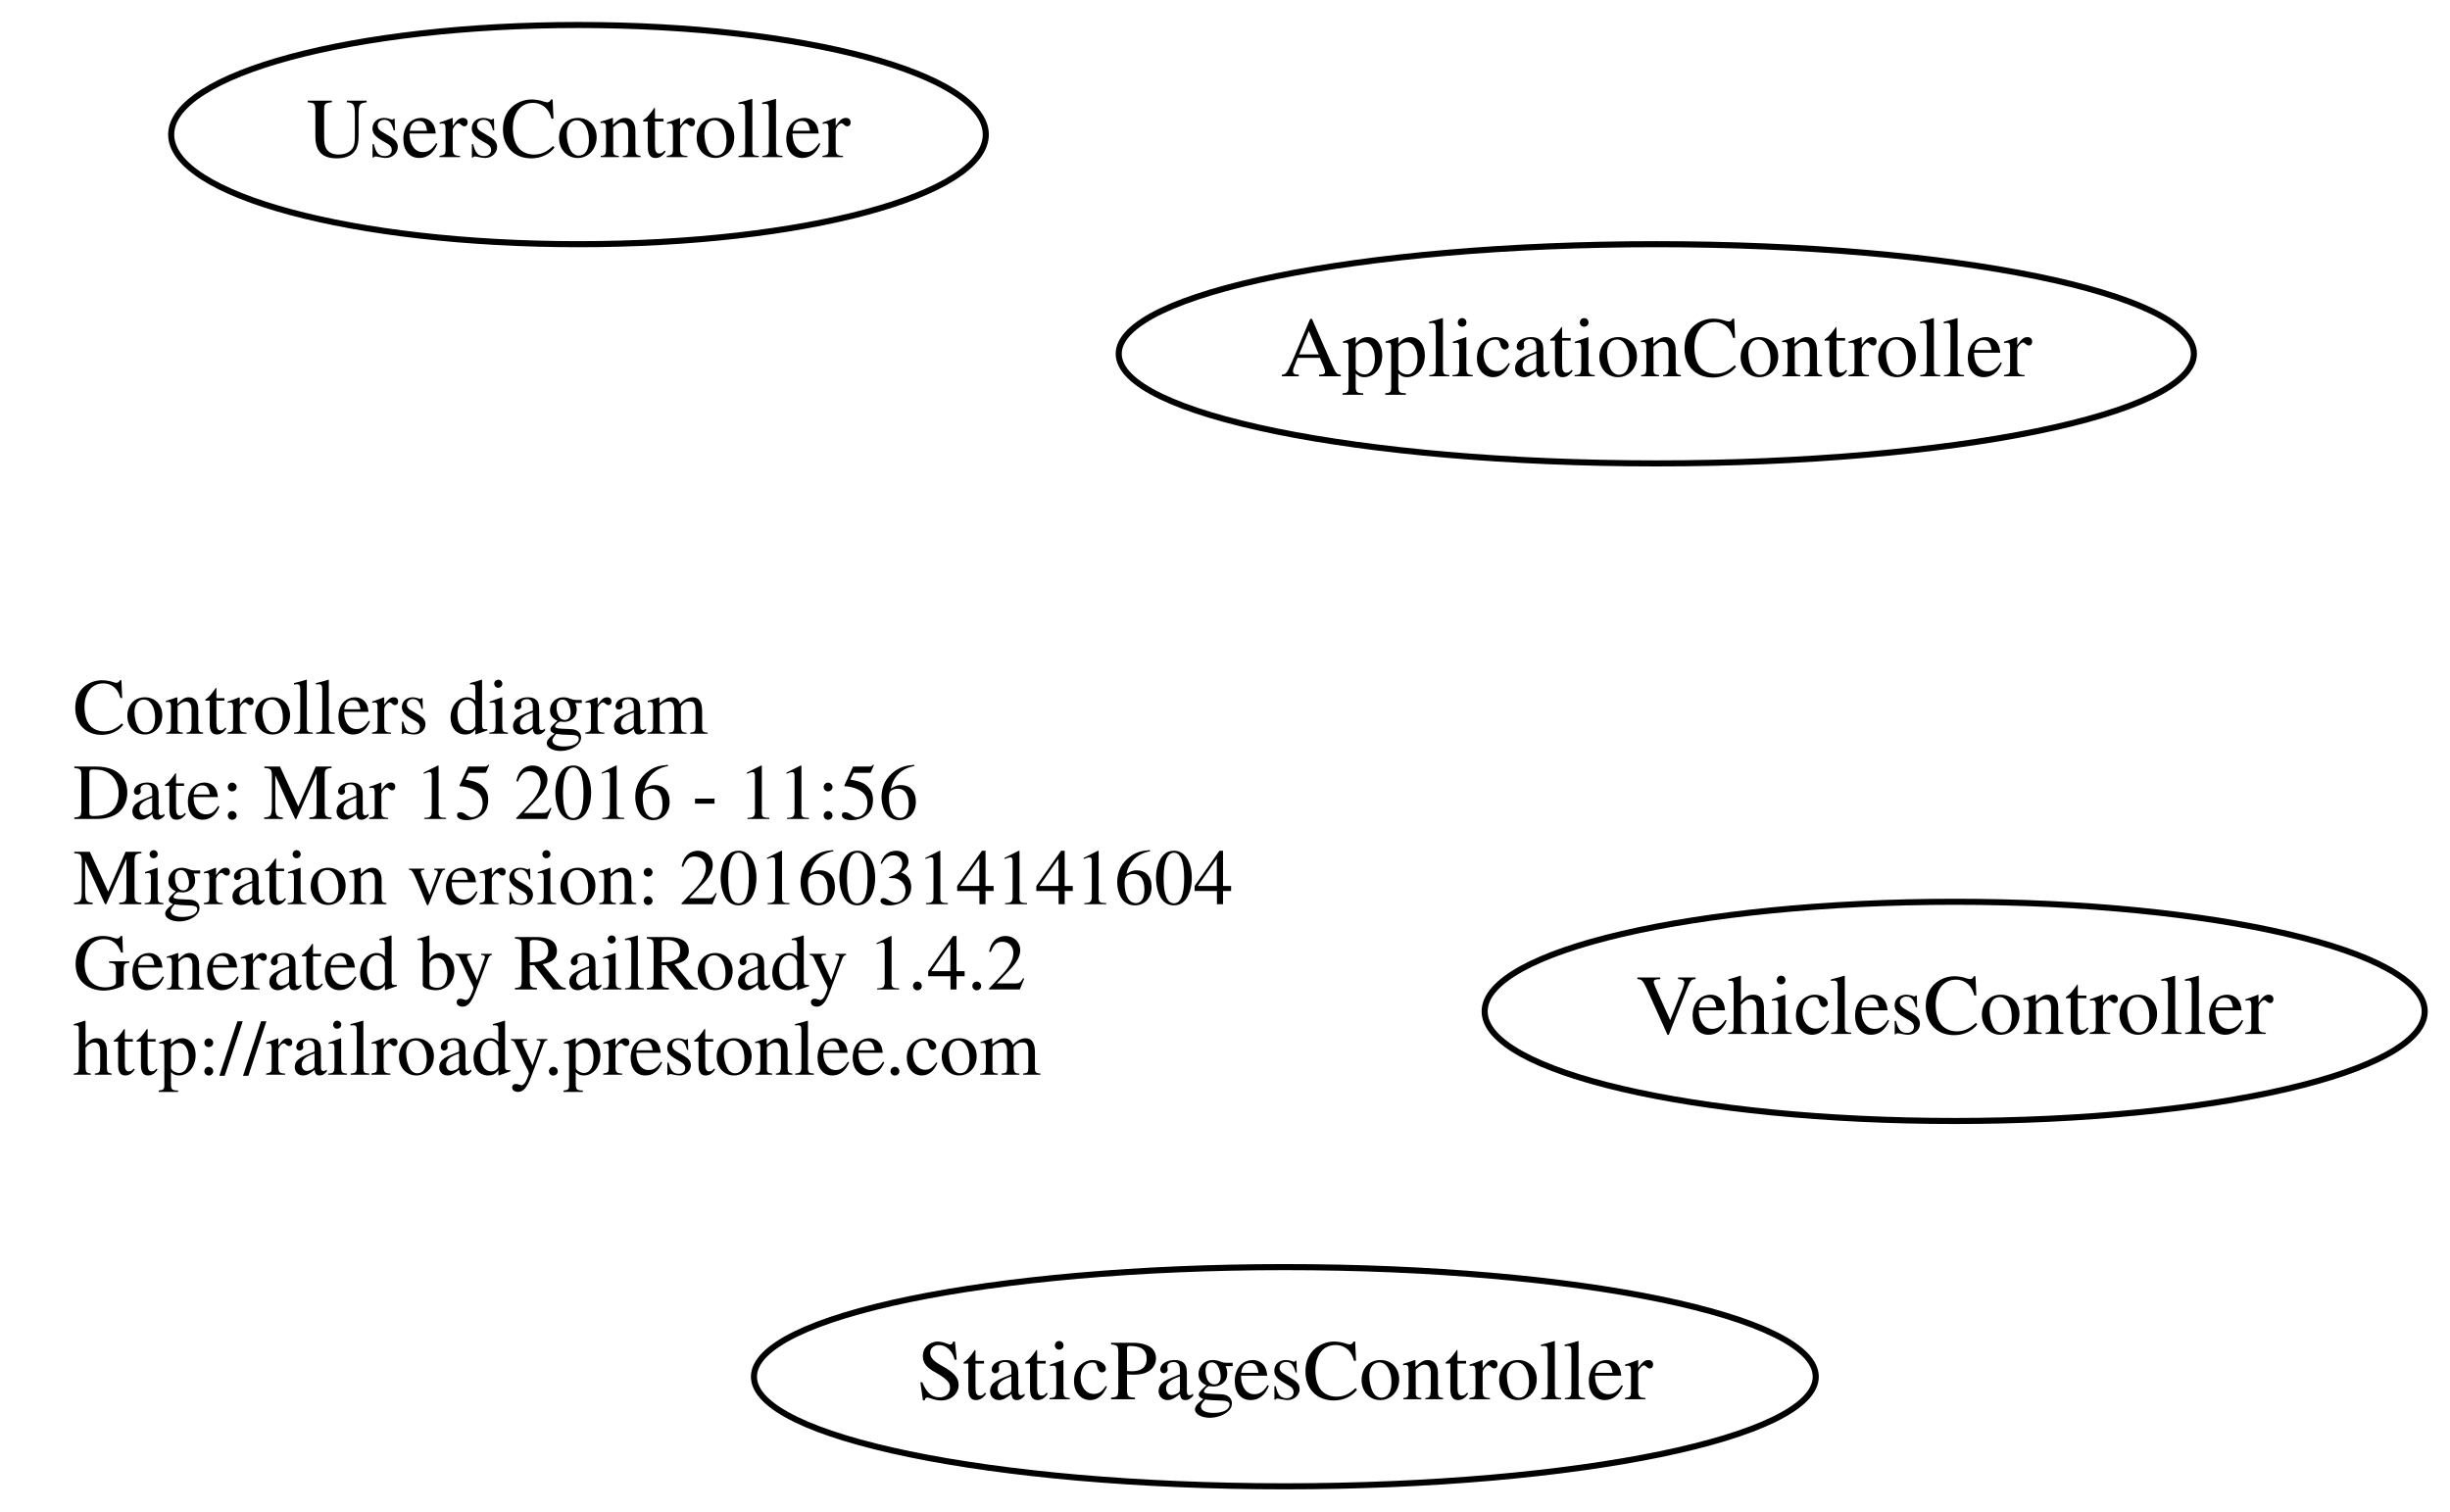
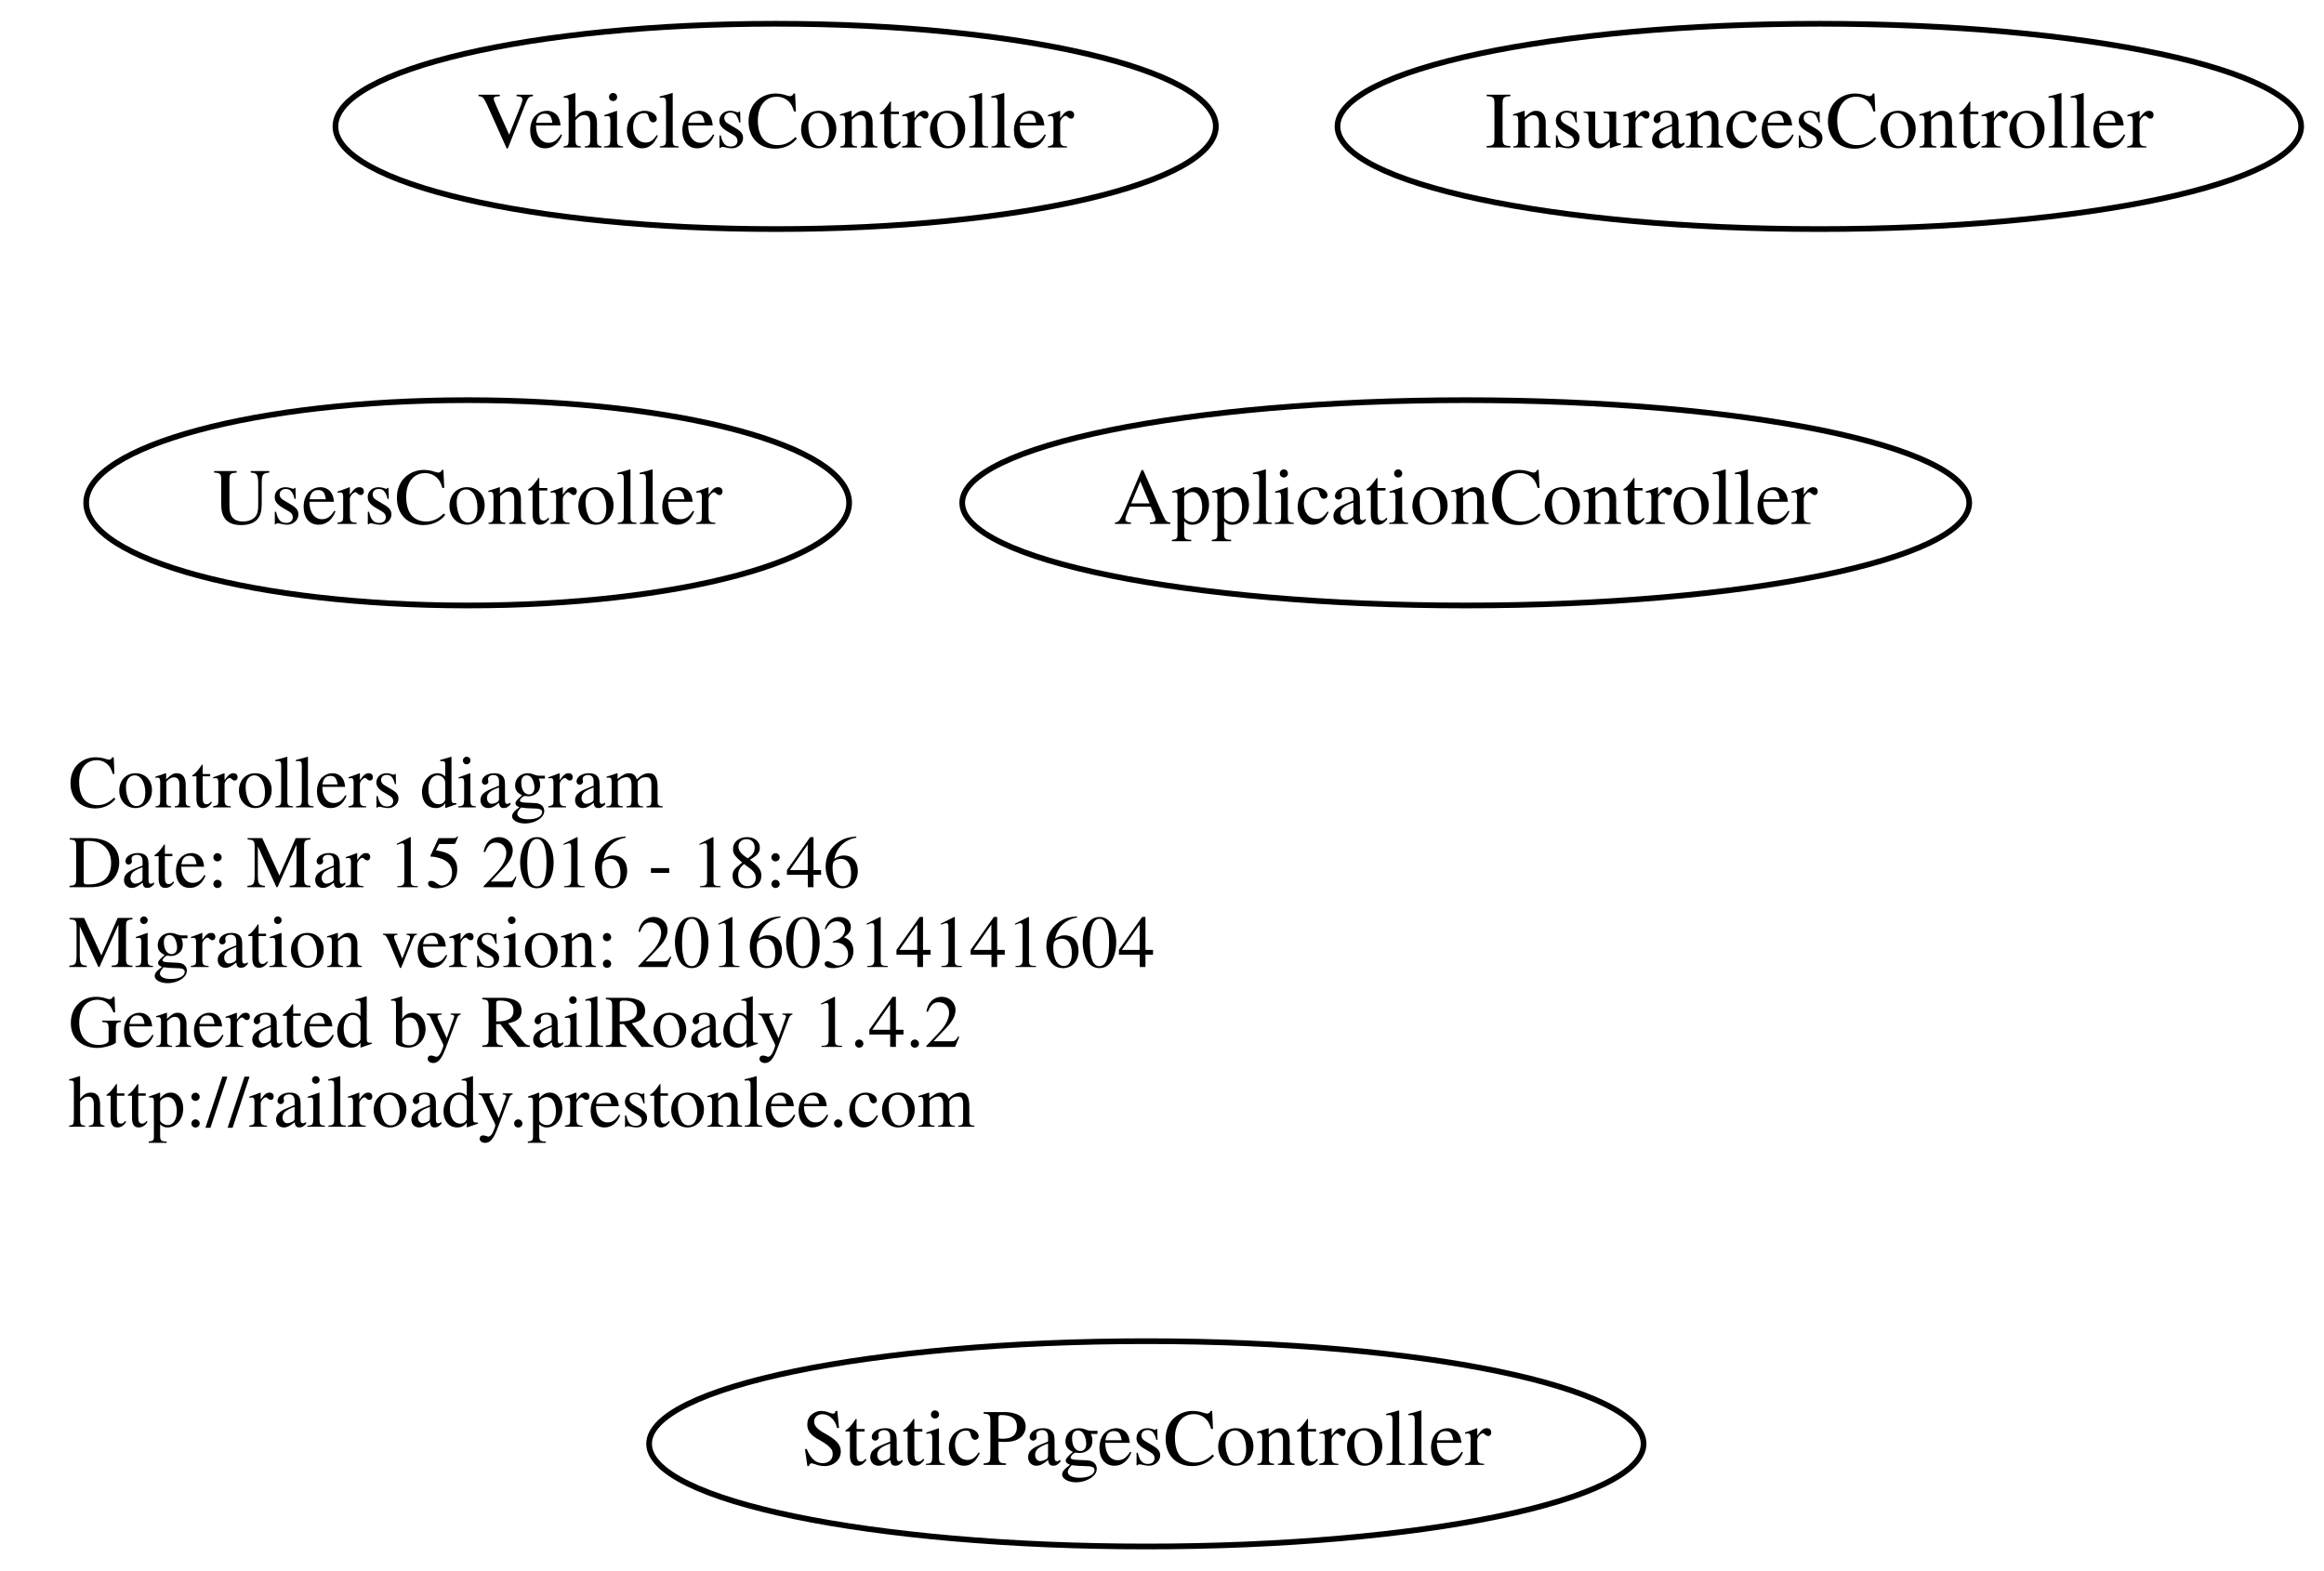
- <svg xmlns="http://www.w3.org/2000/svg" width="402pt" height="248pt" viewBox="0.00 0.00 402.34 248.00">
-   <g id="graph0" class="graph" transform="scale(1 1) rotate(0) translate(124 136)">
-     <polygon fill="none" stroke="none" points="-124,112 -124,-136 278.343,-136 278.343,112 -124,112" />
+ <svg xmlns="http://www.w3.org/2000/svg" width="407pt" height="275pt" viewBox="0.00 0.00 407.49 275.00">
+   <g id="graph0" class="graph" transform="scale(1 1) rotate(0) translate(114 161)">
+     <polygon fill="none" stroke="none" points="-114,114 -114,-161 293.493,-161 293.493,114 -114,114" />
    <g id="node1" class="node">
-       <text text-anchor="start" x="-112" y="-15.6" font-family="Times,serif" font-size="13.00">Controllers diagram</text>
-       <text text-anchor="start" x="-112" y="-1.6" font-family="Times,serif" font-size="13.00">Date: Mar 15 2016 - 11:56</text>
-       <text text-anchor="start" x="-112" y="12.4" font-family="Times,serif" font-size="13.00">Migration version: 20160314141604</text>
-       <text text-anchor="start" x="-112" y="26.4" font-family="Times,serif" font-size="13.00">Generated by RailRoady 1.4.2</text>
-       <text text-anchor="start" x="-112" y="40.4" font-family="Times,serif" font-size="13.00">http://railroady.prestonlee.com</text>
+       <text text-anchor="start" x="-102" y="-19.6" font-family="Times,serif" font-size="13.00">Controllers diagram</text>
+       <text text-anchor="start" x="-102" y="-5.6" font-family="Times,serif" font-size="13.00">Date: Mar 15 2016 - 18:46</text>
+       <text text-anchor="start" x="-102" y="8.4" font-family="Times,serif" font-size="13.00">Migration version: 20160314141604</text>
+       <text text-anchor="start" x="-102" y="22.4" font-family="Times,serif" font-size="13.00">Generated by RailRoady 1.4.2</text>
+       <text text-anchor="start" x="-102" y="36.4" font-family="Times,serif" font-size="13.00">http://railroady.prestonlee.com</text>
    </g>
    <g id="node2" class="node">
-       <ellipse fill="none" stroke="black" cx="148" cy="-78" rx="88.284" ry="18" />
-       <text text-anchor="middle" x="148" y="-74.3" font-family="Times,serif" font-size="14.00">ApplicationController</text>
+       <ellipse fill="none" stroke="black" cx="143" cy="-73" rx="88.284" ry="18" />
+       <text text-anchor="middle" x="143" y="-69.3" font-family="Times,serif" font-size="14.00">ApplicationController</text>
    </g>
    <g id="node3" class="node">
-       <ellipse fill="none" stroke="black" cx="197" cy="30" rx="77.187" ry="18" />
-       <text text-anchor="middle" x="197" y="33.7" font-family="Times,serif" font-size="14.00">VehiclesController</text>
+       <ellipse fill="none" stroke="black" cx="22" cy="-139" rx="77.187" ry="18" />
+       <text text-anchor="middle" x="22" y="-135.3" font-family="Times,serif" font-size="14.00">VehiclesController</text>
    </g>
    <g id="node4" class="node">
-       <ellipse fill="none" stroke="black" cx="-29" cy="-114" rx="66.888" ry="18" />
-       <text text-anchor="middle" x="-29" y="-110.3" font-family="Times,serif" font-size="14.00">UsersController</text>
+       <ellipse fill="none" stroke="black" cx="-32" cy="-73" rx="66.888" ry="18" />
+       <text text-anchor="middle" x="-32" y="-69.3" font-family="Times,serif" font-size="14.00">UsersController</text>
    </g>
    <g id="node5" class="node">
-       <ellipse fill="none" stroke="black" cx="87" cy="90" rx="87.185" ry="18" />
-       <text text-anchor="middle" x="87" y="93.7" font-family="Times,serif" font-size="14.00">StaticPagesController</text>
+       <ellipse fill="none" stroke="black" cx="205" cy="-139" rx="84.485" ry="18" />
+       <text text-anchor="middle" x="205" y="-135.3" font-family="Times,serif" font-size="14.00">InsurancesController</text>
+     </g>
+     <g id="node6" class="node">
+       <ellipse fill="none" stroke="black" cx="87" cy="92" rx="87.185" ry="18" />
+       <text text-anchor="middle" x="87" y="95.7" font-family="Times,serif" font-size="14.00">StaticPagesController</text>
    </g>
  </g>
</svg>
